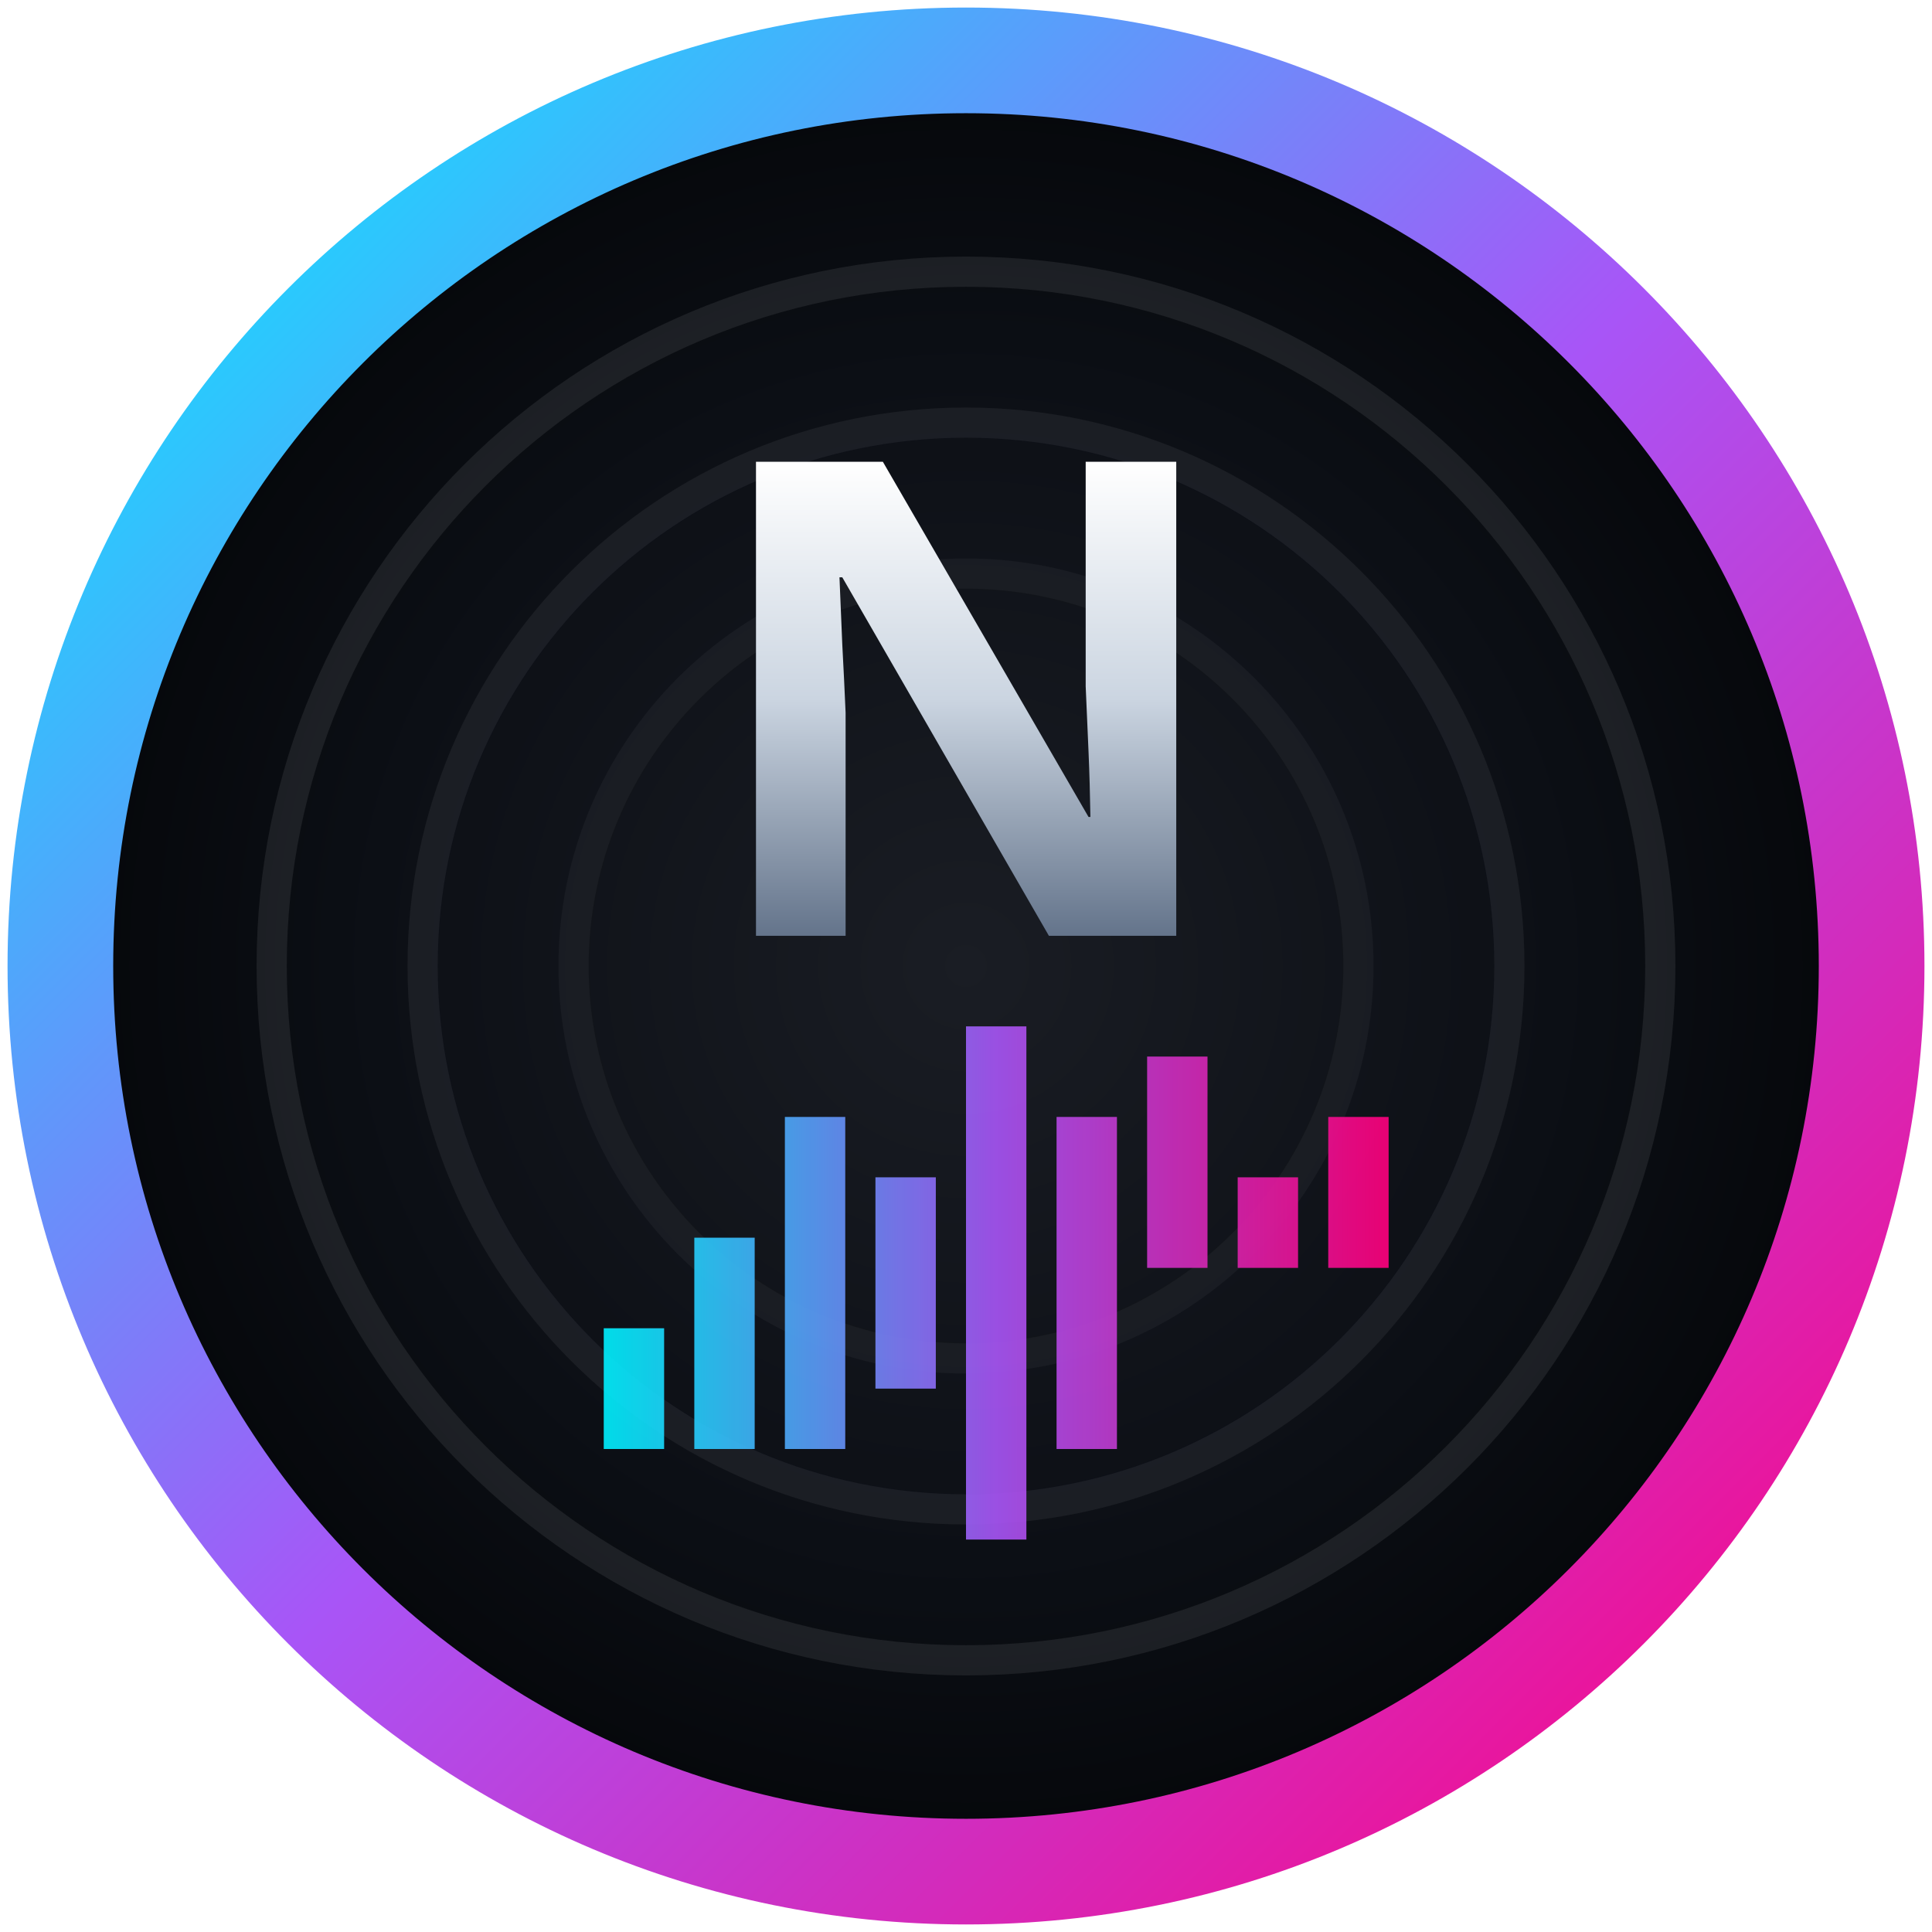
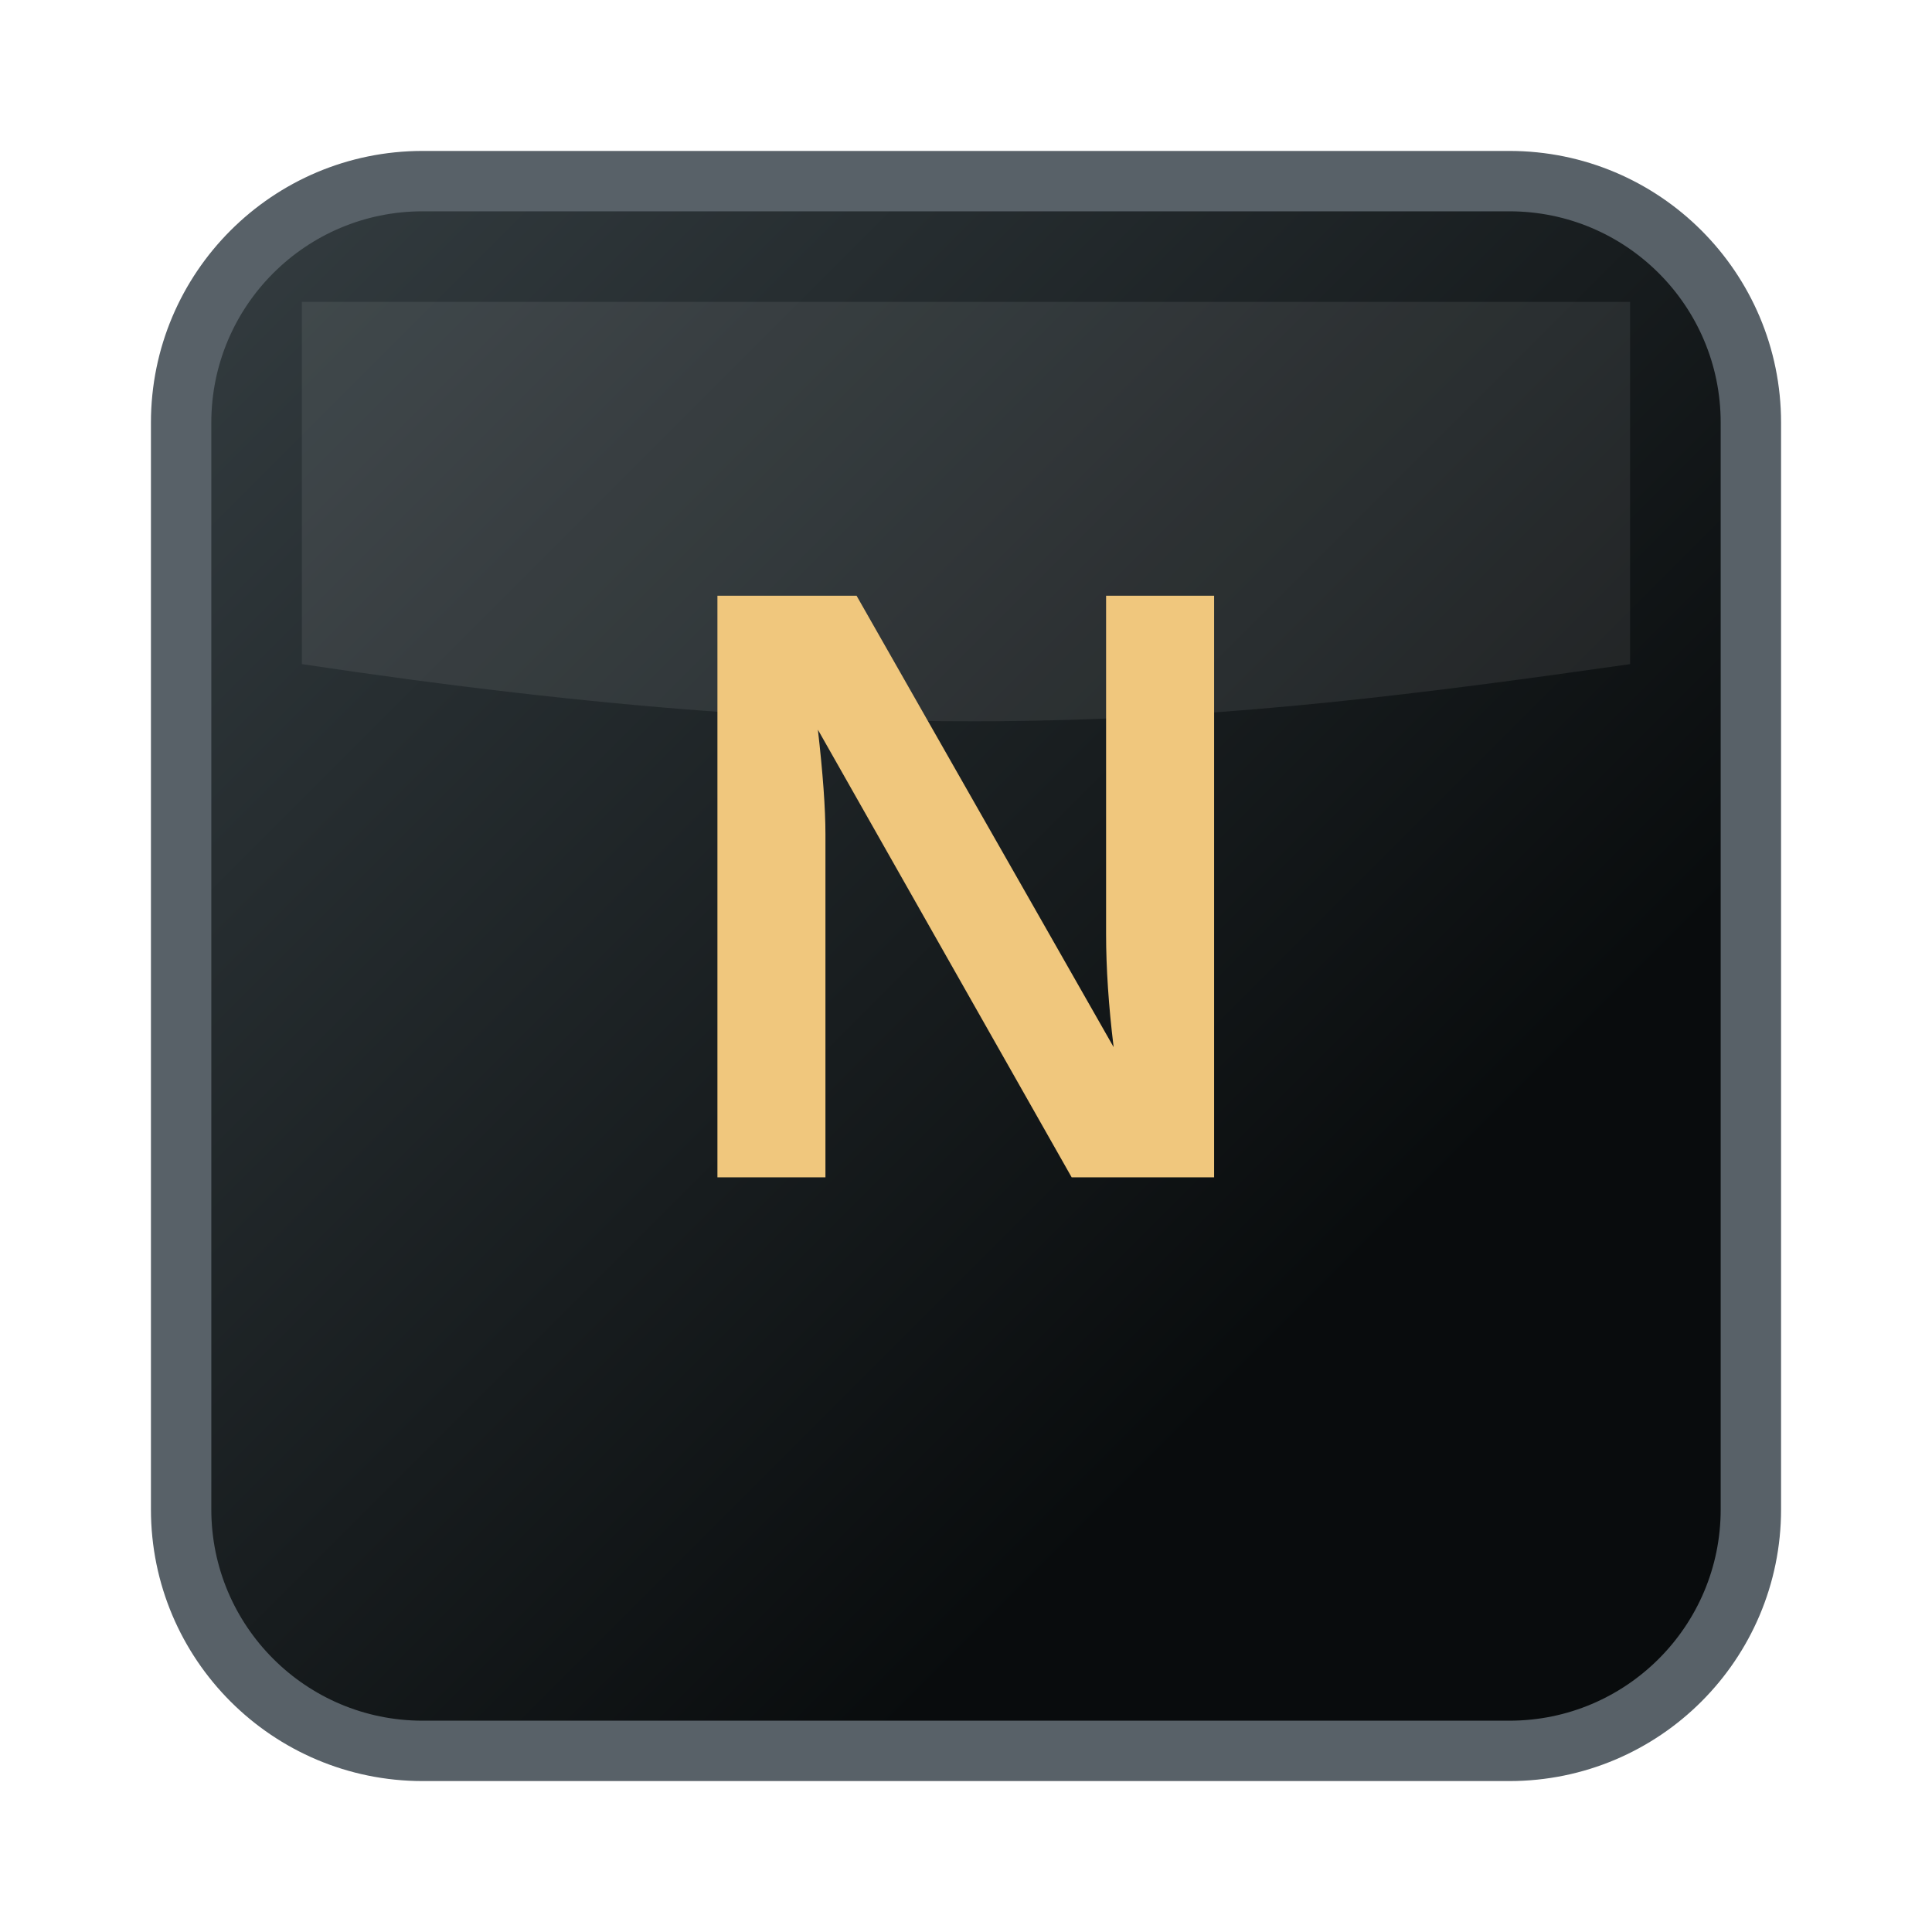
<svg xmlns="http://www.w3.org/2000/svg" viewBox="0 0 64 64">
  <defs>
-     <linearGradient id="neonGlow" x1="0%" y1="0%" x2="100%" y2="100%">
-       <stop offset="0%" stop-color="#00f0ff" />
-       <stop offset="50%" stop-color="#a855f7" />
-       <stop offset="100%" stop-color="#ff007f" />
+     <linearGradient id="bg" x1="0" y1="0" x2="1" y2="1">
+       <stop offset="0%" stop-color="#353e42" />
+       <stop offset="72%" stop-color="#090c0d" />
    </linearGradient>
-     <radialGradient id="vinylCenter" cx="50%" cy="50%" r="50%">
-       <stop offset="0%" stop-color="#1a1d24" />
-       <stop offset="70%" stop-color="#0b0e14" />
-       <stop offset="100%" stop-color="#05070a" />
-     </radialGradient>
-     <linearGradient id="silverText" x1="0%" y1="0%" x2="0%" y2="100%">
-       <stop offset="0%" stop-color="#ffffff" />
-       <stop offset="50%" stop-color="#cbd5e1" />
-       <stop offset="100%" stop-color="#64748b" />
-     </linearGradient>
-     <linearGradient id="waveGrad" x1="0%" y1="0%" x2="100%" y2="0%">
-       <stop offset="0%" stop-color="#00f0ff" />
-       <stop offset="50%" stop-color="#a855f7" />
-       <stop offset="100%" stop-color="#ff007f" />
+     <linearGradient id="shine" x1="0" y1="0" x2="0" y2="1">
+       <stop offset="0%" stop-color="rgba(255,255,255,.22)" />
+       <stop offset="100%" stop-color="rgba(255,255,255,0)" />
    </linearGradient>
  </defs>
-   <circle cx="32" cy="32" r="30" fill="url(#vinylCenter)" stroke="url(#neonGlow)" stroke-width="3.5" />
-   <circle cx="32" cy="32" r="23" fill="none" stroke="rgba(255,255,255,0.08)" stroke-width="1" />
-   <circle cx="32" cy="32" r="18" fill="none" stroke="rgba(255,255,255,0.06)" stroke-width="1" />
-   <circle cx="32" cy="32" r="13" fill="none" stroke="rgba(255,255,255,0.04)" stroke-width="1" />
-   <text x="32" y="31" text-anchor="middle" font-size="22" font-weight="800" font-family="'Space Grotesk', 'Arial Black', sans-serif" fill="url(#silverText)" letter-spacing="-1">N</text>
-   <path d="M20 44h2v4h-2zm3-3h2v7h-2zm3-4h2v11h-2zm3 2h2v7h-2zm3-5h2v17h-2zm3 3h2v11h-2zm3-2h2v7h-2zm3 4h2v3h-2zm3-2h2v5h-2z" fill="url(#waveGrad)" opacity="0.9" />
+   <rect x="6" y="6" width="52" height="52" rx="8" fill="url(#bg)" stroke="#586168" stroke-width="2" />
+   <path d="M10 10h44v12c-14 2-24 3-44 0z" fill="rgba(255,255,255,.08)" />
+   <text x="32" y="39" text-anchor="middle" font-size="28" font-weight="700" font-family="Clash Display, Manrope, Arial, sans-serif" letter-spacing="-2" fill="#f0c77d">N</text>
</svg>
